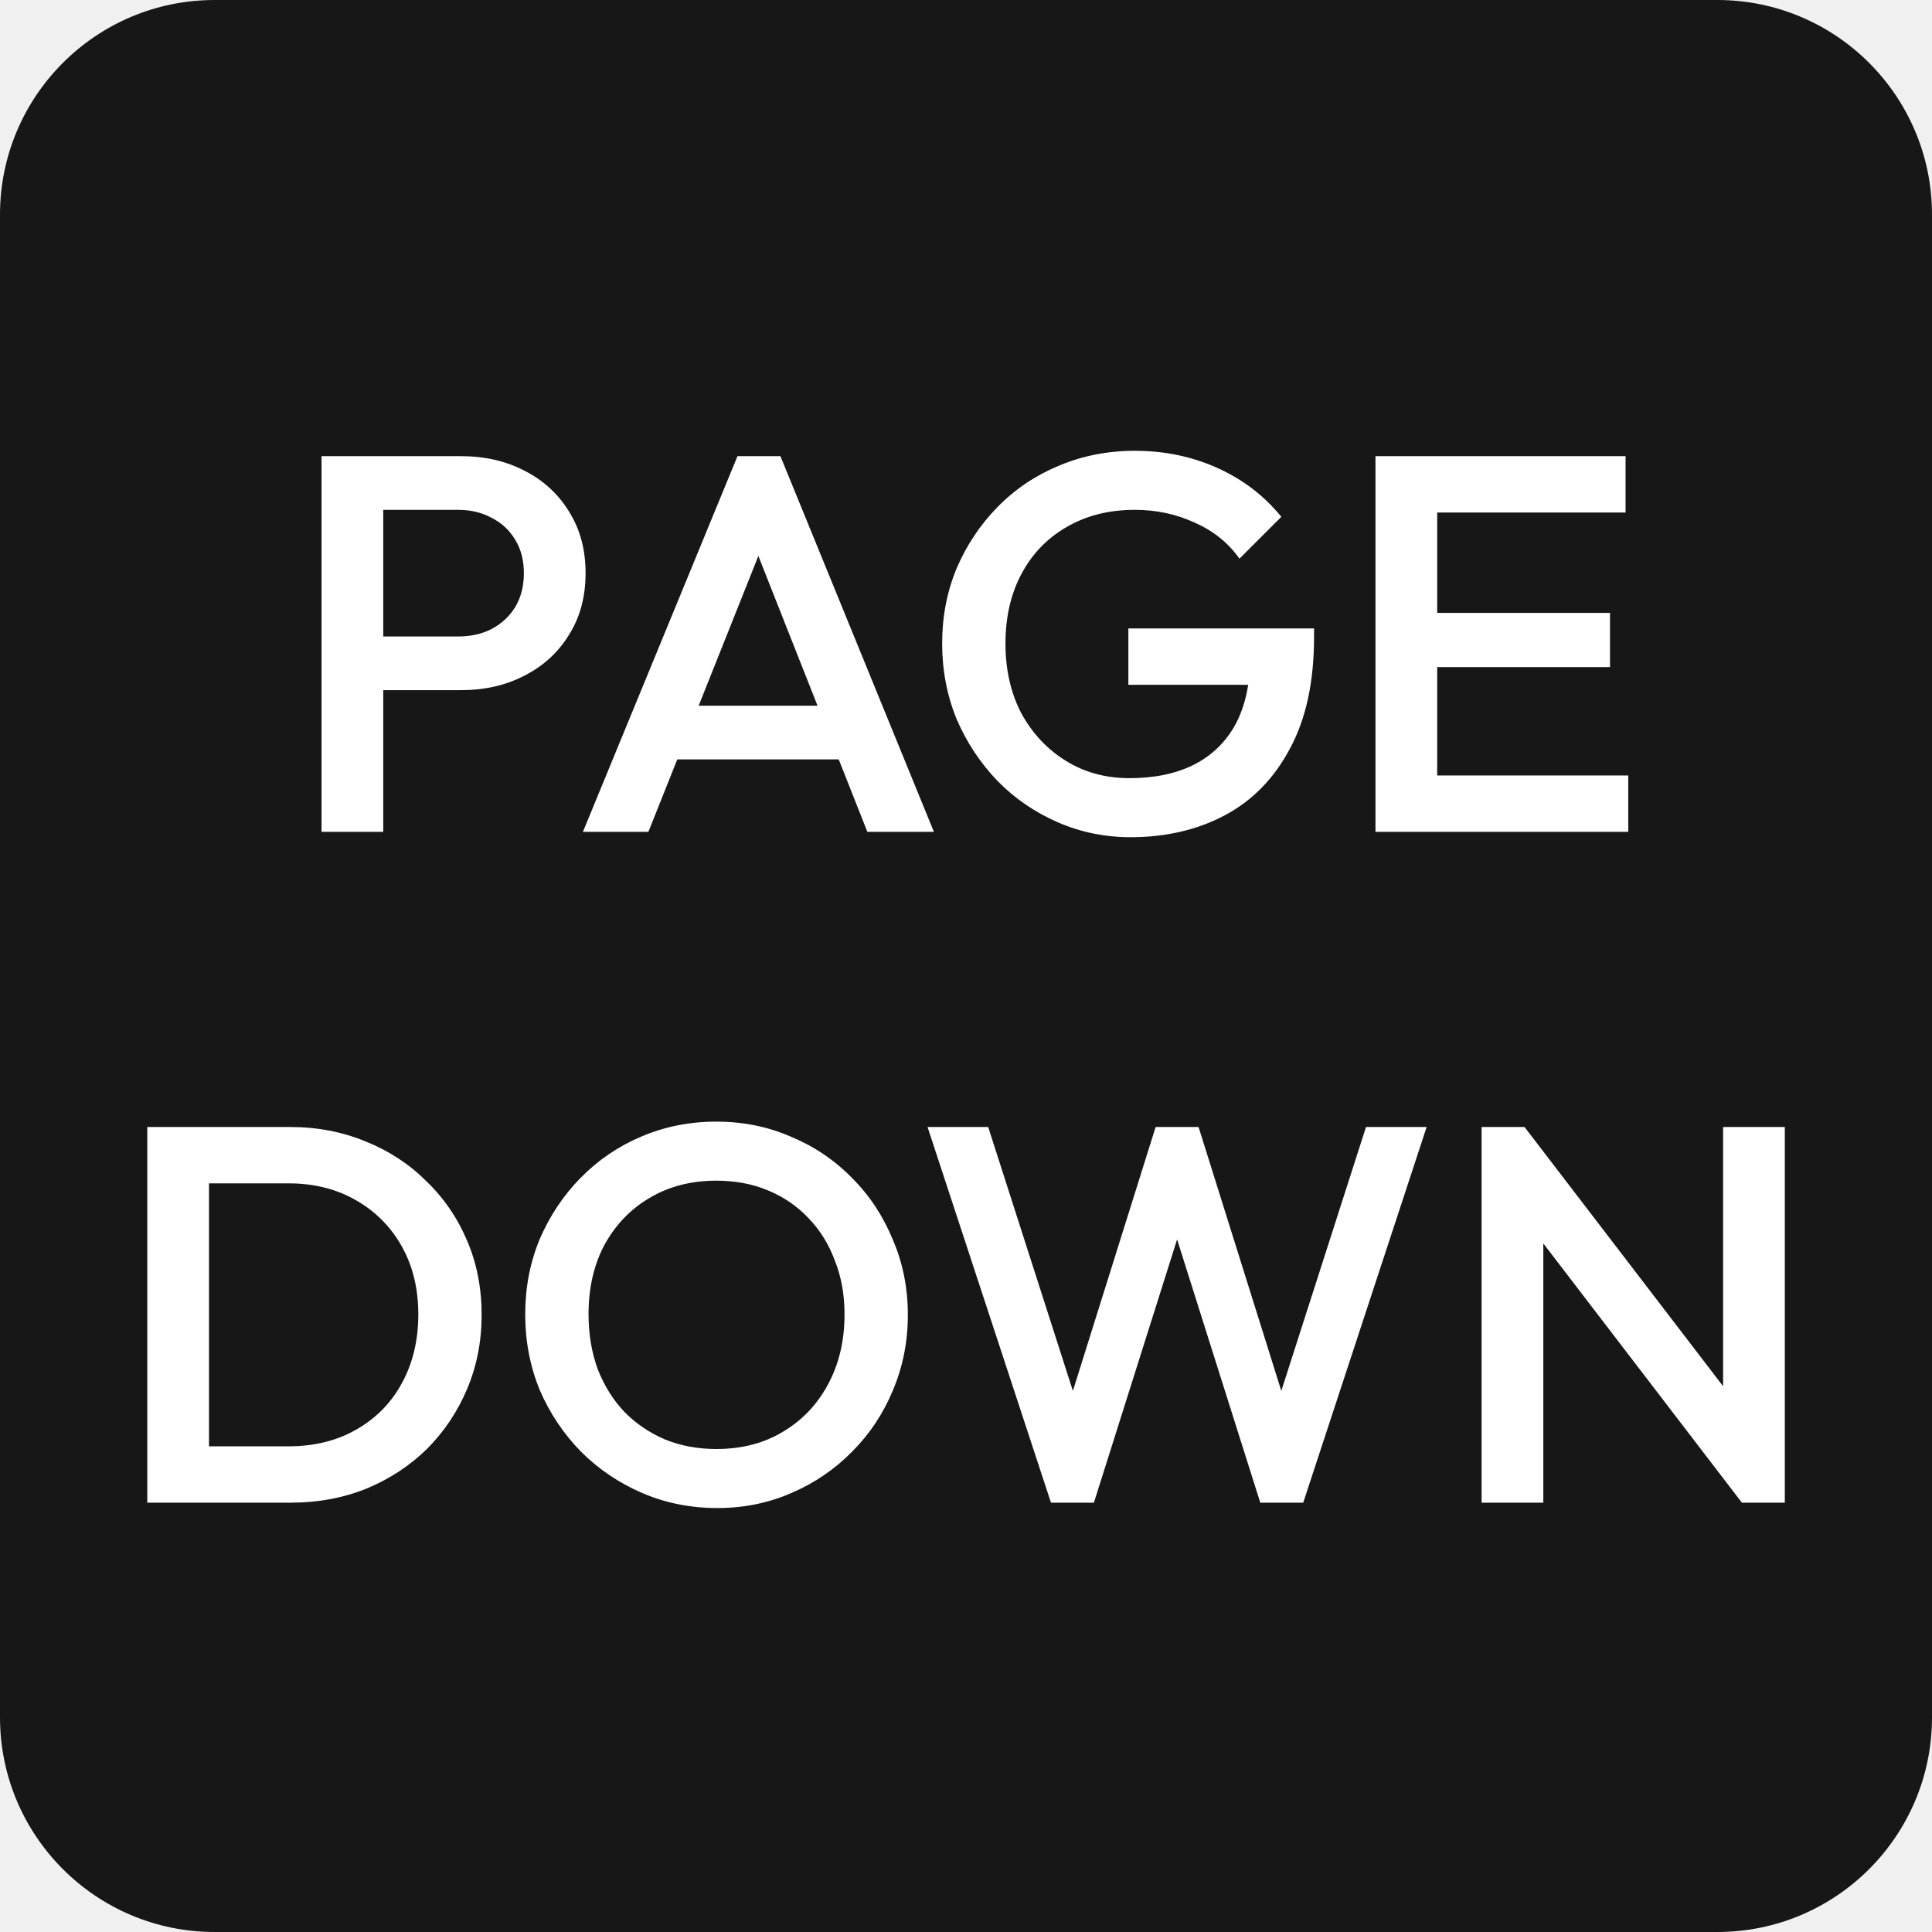
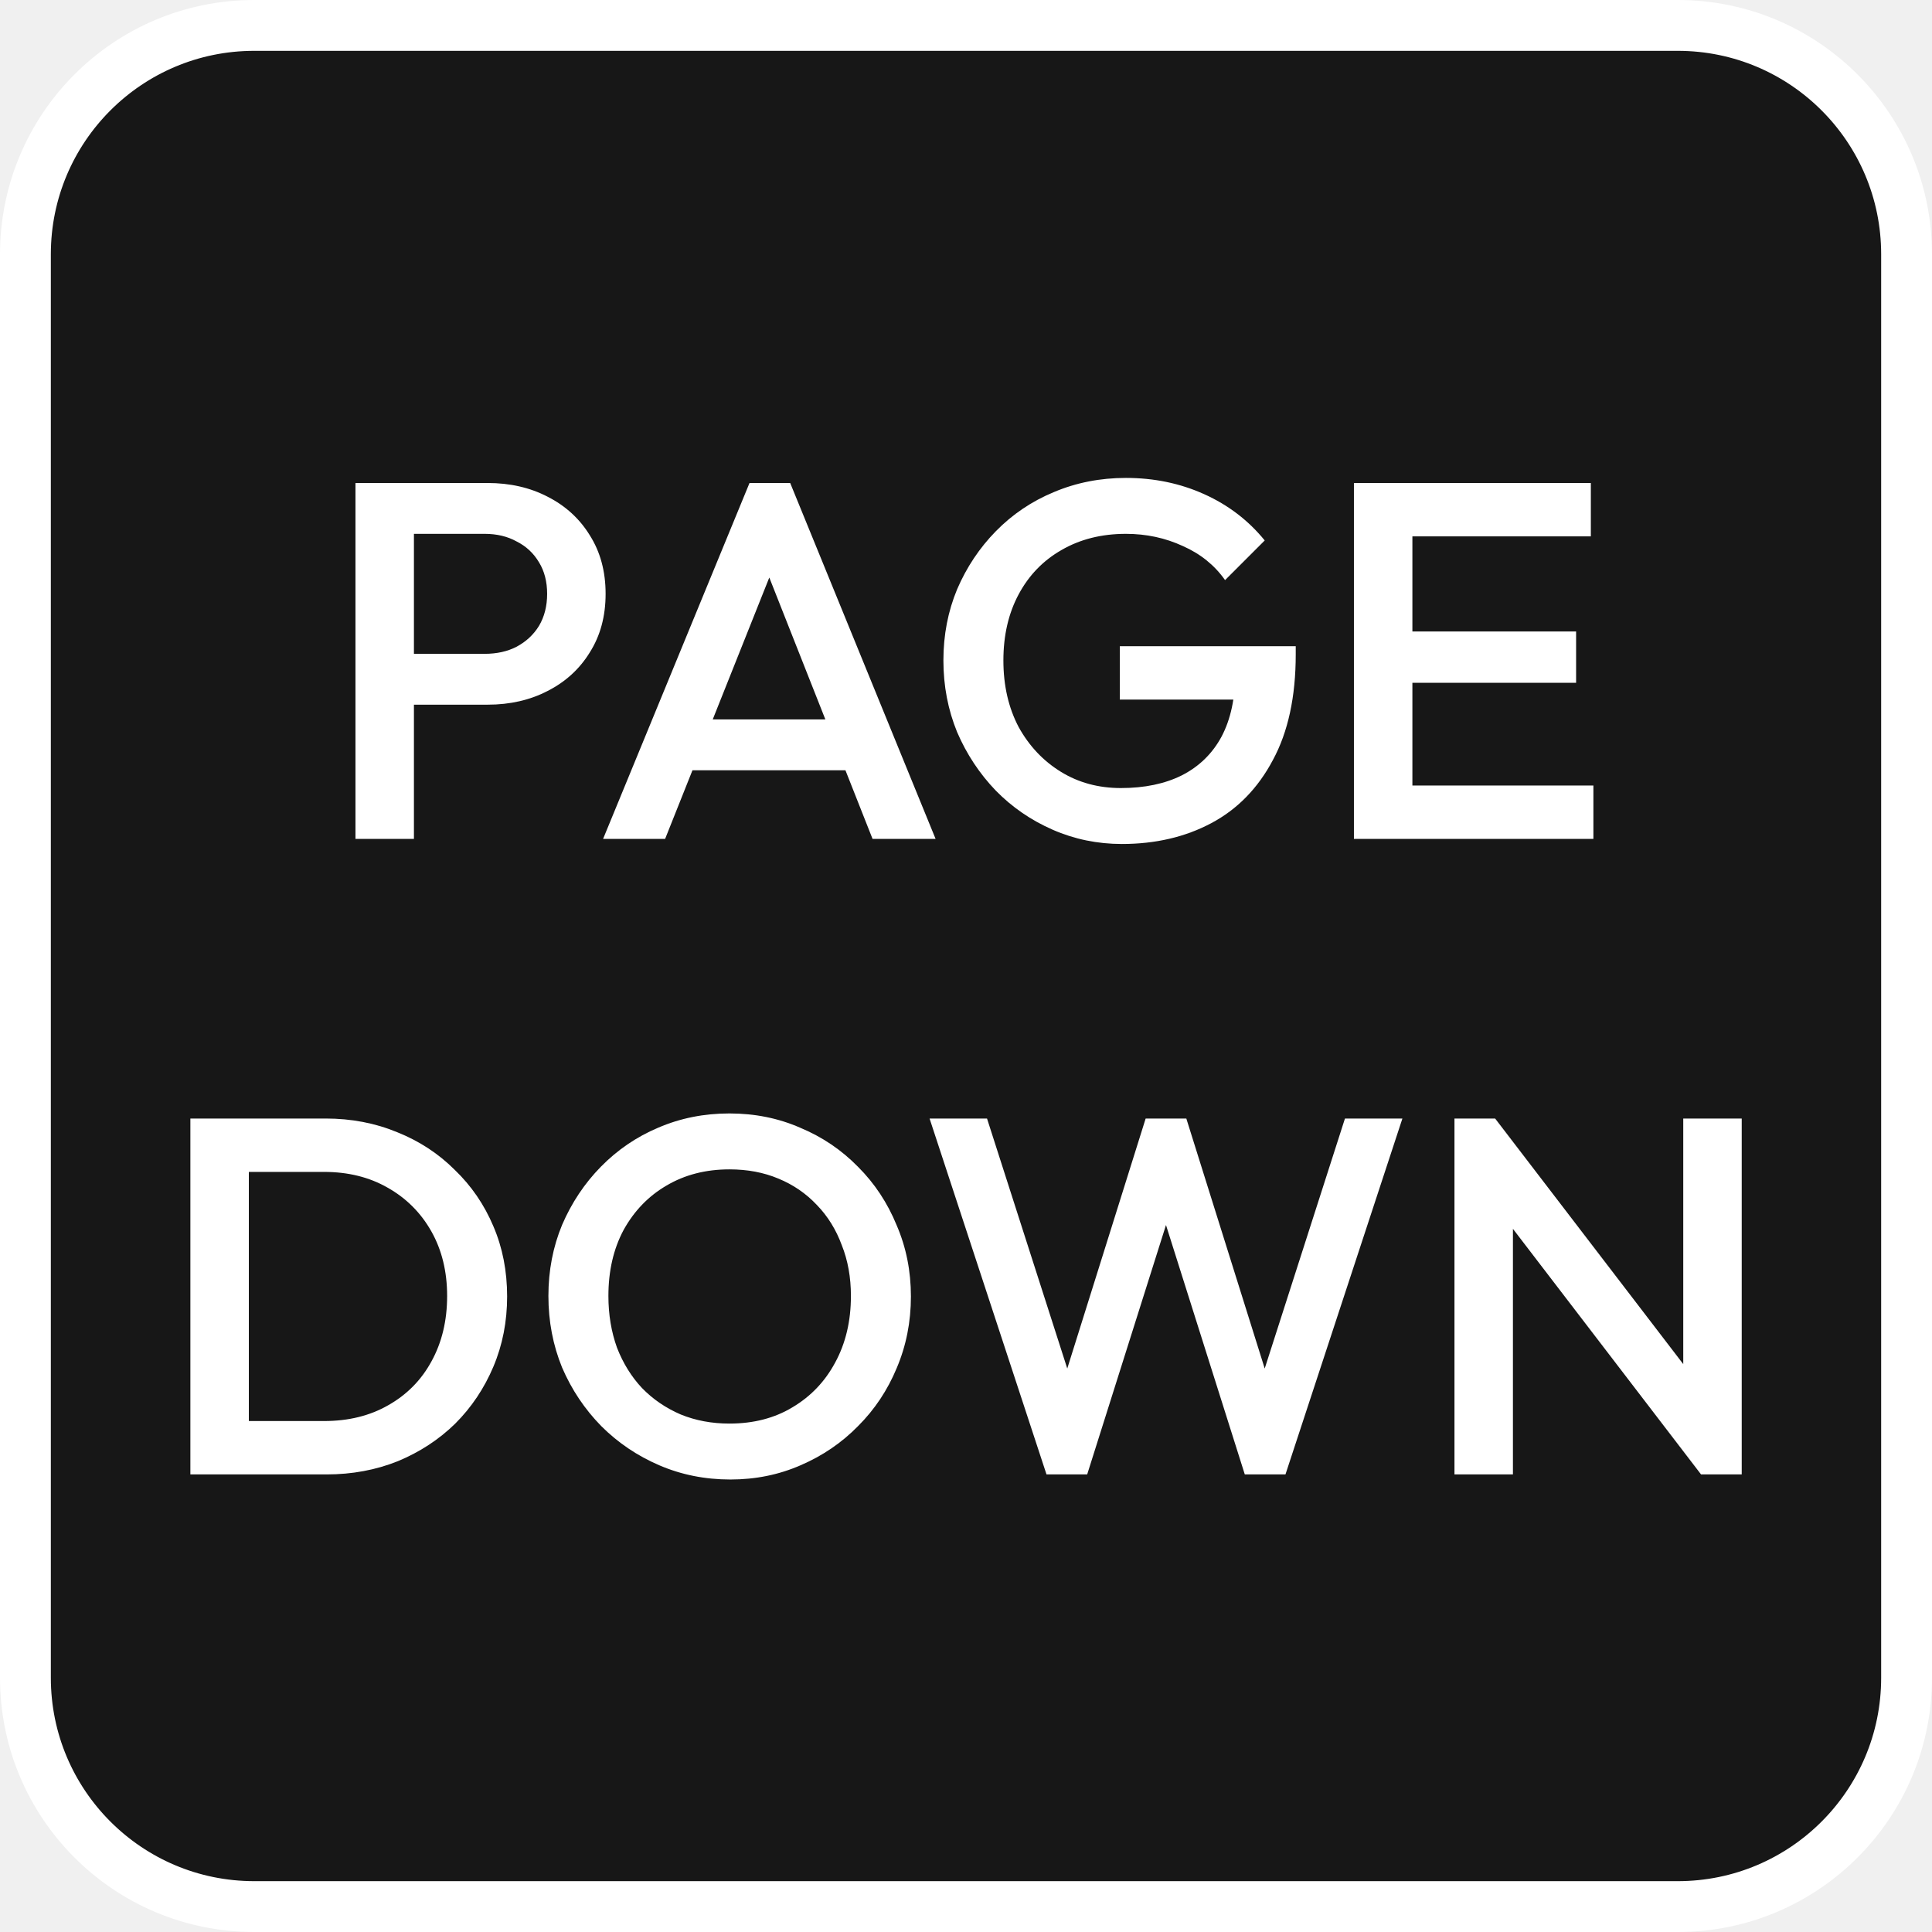
- <svg xmlns="http://www.w3.org/2000/svg" width="72" height="72" viewBox="0 0 72 72" fill="none">
-   <rect width="72" height="72" rx="8" fill="#171717" />
-   <path d="M13.563 25.72V23.72H17.063C17.543 23.72 17.963 23.627 18.323 23.44C18.696 23.24 18.99 22.967 19.203 22.62C19.416 22.26 19.523 21.84 19.523 21.36C19.523 20.88 19.416 20.467 19.203 20.12C18.99 19.76 18.696 19.487 18.323 19.3C17.963 19.1 17.543 19 17.063 19H13.563V17H17.183C18.063 17 18.85 17.18 19.543 17.54C20.25 17.9 20.803 18.407 21.203 19.06C21.616 19.713 21.823 20.48 21.823 21.36C21.823 22.24 21.616 23.007 21.203 23.66C20.803 24.313 20.25 24.82 19.543 25.18C18.85 25.54 18.063 25.72 17.183 25.72H13.563ZM11.983 31V17H14.283V31H11.983ZM21.724 31L27.484 17H29.084L34.804 31H32.324L27.844 19.66H28.684L24.164 31H21.724ZM24.564 28.3V26.3H31.984V28.3H24.564ZM42.131 31.2C41.171 31.2 40.264 31.013 39.411 30.64C38.558 30.267 37.811 29.753 37.171 29.1C36.531 28.433 36.024 27.667 35.651 26.8C35.291 25.92 35.111 24.98 35.111 23.98C35.111 22.98 35.291 22.047 35.651 21.18C36.024 20.313 36.531 19.553 37.171 18.9C37.824 18.233 38.584 17.72 39.451 17.36C40.331 16.987 41.278 16.8 42.291 16.8C43.398 16.8 44.424 17.013 45.371 17.44C46.318 17.867 47.111 18.473 47.751 19.26L46.191 20.82C45.778 20.233 45.224 19.787 44.531 19.48C43.838 19.16 43.091 19 42.291 19C41.331 19 40.484 19.213 39.751 19.64C39.031 20.053 38.471 20.633 38.071 21.38C37.671 22.127 37.471 22.993 37.471 23.98C37.471 24.967 37.671 25.84 38.071 26.6C38.484 27.347 39.038 27.933 39.731 28.36C40.424 28.787 41.211 29 42.091 29C43.024 29 43.824 28.833 44.491 28.5C45.171 28.153 45.691 27.647 46.051 26.98C46.411 26.3 46.591 25.467 46.591 24.48L48.031 25.52H42.051V23.42H48.971V23.74C48.971 25.407 48.671 26.793 48.071 27.9C47.484 29.007 46.678 29.833 45.651 30.38C44.624 30.927 43.451 31.2 42.131 31.2ZM51.26 31V17H53.56V31H51.26ZM52.84 31V28.9H60.68V31H52.84ZM52.84 24.86V22.84H60V24.86H52.84ZM52.84 19.1V17H60.58V19.1H52.84ZM7.069 56V53.9H10.749C11.709 53.9 12.549 53.693 13.269 53.28C14.002 52.867 14.569 52.293 14.969 51.56C15.382 50.813 15.589 49.953 15.589 48.98C15.589 48.02 15.382 47.173 14.969 46.44C14.555 45.707 13.982 45.133 13.249 44.72C12.529 44.307 11.695 44.1 10.749 44.1H7.069V42H10.809C11.822 42 12.762 42.18 13.629 42.54C14.495 42.887 15.249 43.38 15.889 44.02C16.542 44.647 17.049 45.387 17.409 46.24C17.769 47.08 17.949 48 17.949 49C17.949 49.987 17.769 50.907 17.409 51.76C17.049 52.613 16.549 53.36 15.909 54C15.269 54.627 14.515 55.12 13.649 55.48C12.782 55.827 11.849 56 10.849 56H7.069ZM5.489 56V42H7.789V56H5.489ZM26.733 56.2C25.733 56.2 24.8 56.013 23.933 55.64C23.067 55.267 22.307 54.753 21.653 54.1C21 53.433 20.487 52.667 20.113 51.8C19.753 50.92 19.573 49.98 19.573 48.98C19.573 47.98 19.753 47.047 20.113 46.18C20.487 45.313 20.993 44.553 21.633 43.9C22.287 43.233 23.04 42.72 23.893 42.36C24.76 41.987 25.693 41.8 26.693 41.8C27.693 41.8 28.62 41.987 29.473 42.36C30.34 42.72 31.1 43.233 31.753 43.9C32.407 44.553 32.913 45.32 33.273 46.2C33.647 47.067 33.833 48 33.833 49C33.833 50 33.647 50.94 33.273 51.82C32.913 52.687 32.407 53.447 31.753 54.1C31.113 54.753 30.36 55.267 29.493 55.64C28.64 56.013 27.72 56.2 26.733 56.2ZM26.693 54C27.64 54 28.467 53.787 29.173 53.36C29.893 52.933 30.453 52.347 30.853 51.6C31.267 50.84 31.473 49.967 31.473 48.98C31.473 48.247 31.353 47.58 31.113 46.98C30.887 46.367 30.56 45.84 30.133 45.4C29.707 44.947 29.2 44.6 28.613 44.36C28.04 44.12 27.4 44 26.693 44C25.76 44 24.933 44.213 24.213 44.64C23.507 45.053 22.947 45.633 22.533 46.38C22.133 47.127 21.933 47.993 21.933 48.98C21.933 49.713 22.047 50.393 22.273 51.02C22.513 51.633 22.84 52.16 23.253 52.6C23.68 53.04 24.187 53.387 24.773 53.64C25.36 53.88 26 54 26.693 54ZM39.167 56L34.567 42H36.827L40.287 52.78H39.687L43.067 42H44.667L48.047 52.78H47.447L50.907 42H53.167L48.567 56H46.967L43.567 45.24H44.167L40.767 56H39.167ZM55.215 56V42H56.815L57.515 44.64V56H55.215ZM64.915 56L56.535 45.06L56.815 42L65.195 52.94L64.915 56ZM64.915 56L64.215 53.54V42H66.515V56H64.915Z" fill="white" />
+ <svg xmlns="http://www.w3.org/2000/svg" width="76" height="76" viewBox="0 0 76 76" fill="none">
+   <rect x="1" y="1" width="74" height="74" rx="9" fill="#171717" />
+   <rect x="1" y="1" width="74" height="74" rx="9" stroke="white" stroke-width="2" />
+   <path d="M15.563 27.72V25.72H19.063C19.543 25.72 19.963 25.627 20.323 25.44C20.696 25.24 20.99 24.967 21.203 24.62C21.416 24.26 21.523 23.84 21.523 23.36C21.523 22.88 21.416 22.467 21.203 22.12C20.99 21.76 20.696 21.487 20.323 21.3C19.963 21.1 19.543 21 19.063 21H15.563V19H19.183C20.063 19 20.85 19.18 21.543 19.54C22.25 19.9 22.803 20.407 23.203 21.06C23.616 21.713 23.823 22.48 23.823 23.36C23.823 24.24 23.616 25.007 23.203 25.66C22.803 26.313 22.25 26.82 21.543 27.18C20.85 27.54 20.063 27.72 19.183 27.72H15.563ZM13.983 33V19H16.283V33H13.983ZM23.724 33L29.484 19H31.084L36.804 33H34.324L29.844 21.66H30.684L26.164 33H23.724ZM26.564 30.3V28.3H33.984V30.3H26.564ZM44.131 33.2C43.171 33.2 42.264 33.013 41.411 32.64C40.558 32.267 39.811 31.753 39.171 31.1C38.531 30.433 38.024 29.667 37.651 28.8C37.291 27.92 37.111 26.98 37.111 25.98C37.111 24.98 37.291 24.047 37.651 23.18C38.024 22.313 38.531 21.553 39.171 20.9C39.824 20.233 40.584 19.72 41.451 19.36C42.331 18.987 43.278 18.8 44.291 18.8C45.398 18.8 46.424 19.013 47.371 19.44C48.318 19.867 49.111 20.473 49.751 21.26L48.191 22.82C47.778 22.233 47.224 21.787 46.531 21.48C45.838 21.16 45.091 21 44.291 21C43.331 21 42.484 21.213 41.751 21.64C41.031 22.053 40.471 22.633 40.071 23.38C39.671 24.127 39.471 24.993 39.471 25.98C39.471 26.967 39.671 27.84 40.071 28.6C40.484 29.347 41.038 29.933 41.731 30.36C42.424 30.787 43.211 31 44.091 31C45.024 31 45.824 30.833 46.491 30.5C47.171 30.153 47.691 29.647 48.051 28.98C48.411 28.3 48.591 27.467 48.591 26.48L50.031 27.52H44.051V25.42H50.971V25.74C50.971 27.407 50.671 28.793 50.071 29.9C49.484 31.007 48.678 31.833 47.651 32.38C46.624 32.927 45.451 33.2 44.131 33.2ZM53.26 33V19H55.56V33H53.26ZM54.84 33V30.9H62.68V33H54.84ZM54.84 26.86V24.84H62V26.86H54.84ZM54.84 21.1V19H62.58V21.1H54.84ZM9.069 58V55.9H12.749C13.709 55.9 14.549 55.693 15.269 55.28C16.002 54.867 16.569 54.293 16.969 53.56C17.382 52.813 17.589 51.953 17.589 50.98C17.589 50.02 17.382 49.173 16.969 48.44C16.555 47.707 15.982 47.133 15.249 46.72C14.529 46.307 13.695 46.1 12.749 46.1H9.069V44H12.809C13.822 44 14.762 44.18 15.629 44.54C16.495 44.887 17.249 45.38 17.889 46.02C18.542 46.647 19.049 47.387 19.409 48.24C19.769 49.08 19.949 50 19.949 51C19.949 51.987 19.769 52.907 19.409 53.76C19.049 54.613 18.549 55.36 17.909 56C17.269 56.627 16.515 57.12 15.649 57.48C14.782 57.827 13.849 58 12.849 58H9.069ZM7.489 58V44H9.789V58H7.489ZM28.733 58.2C27.733 58.2 26.8 58.013 25.933 57.64C25.067 57.267 24.307 56.753 23.653 56.1C23 55.433 22.487 54.667 22.113 53.8C21.753 52.92 21.573 51.98 21.573 50.98C21.573 49.98 21.753 49.047 22.113 48.18C22.487 47.313 22.993 46.553 23.633 45.9C24.287 45.233 25.04 44.72 25.893 44.36C26.76 43.987 27.693 43.8 28.693 43.8C29.693 43.8 30.62 43.987 31.473 44.36C32.34 44.72 33.1 45.233 33.753 45.9C34.407 46.553 34.913 47.32 35.273 48.2C35.647 49.067 35.833 50 35.833 51C35.833 52 35.647 52.94 35.273 53.82C34.913 54.687 34.407 55.447 33.753 56.1C33.113 56.753 32.36 57.267 31.493 57.64C30.64 58.013 29.72 58.2 28.733 58.2ZM28.693 56C29.64 56 30.467 55.787 31.173 55.36C31.893 54.933 32.453 54.347 32.853 53.6C33.267 52.84 33.473 51.967 33.473 50.98C33.473 50.247 33.353 49.58 33.113 48.98C32.887 48.367 32.56 47.84 32.133 47.4C31.707 46.947 31.2 46.6 30.613 46.36C30.04 46.12 29.4 46 28.693 46C27.76 46 26.933 46.213 26.213 46.64C25.507 47.053 24.947 47.633 24.533 48.38C24.133 49.127 23.933 49.993 23.933 50.98C23.933 51.713 24.047 52.393 24.273 53.02C24.513 53.633 24.84 54.16 25.253 54.6C25.68 55.04 26.187 55.387 26.773 55.64C27.36 55.88 28 56 28.693 56ZM41.167 58L36.567 44H38.827L42.287 54.78H41.687L45.067 44H46.667L50.047 54.78H49.447L52.907 44H55.167L50.567 58H48.967L45.567 47.24H46.167L42.767 58H41.167ZM57.215 58V44H58.815L59.515 46.64V58H57.215ZM66.915 58L58.535 47.06L58.815 44L67.195 54.94L66.915 58ZM66.915 58L66.215 55.54V44H68.515V58H66.915Z" fill="white" />
</svg>
